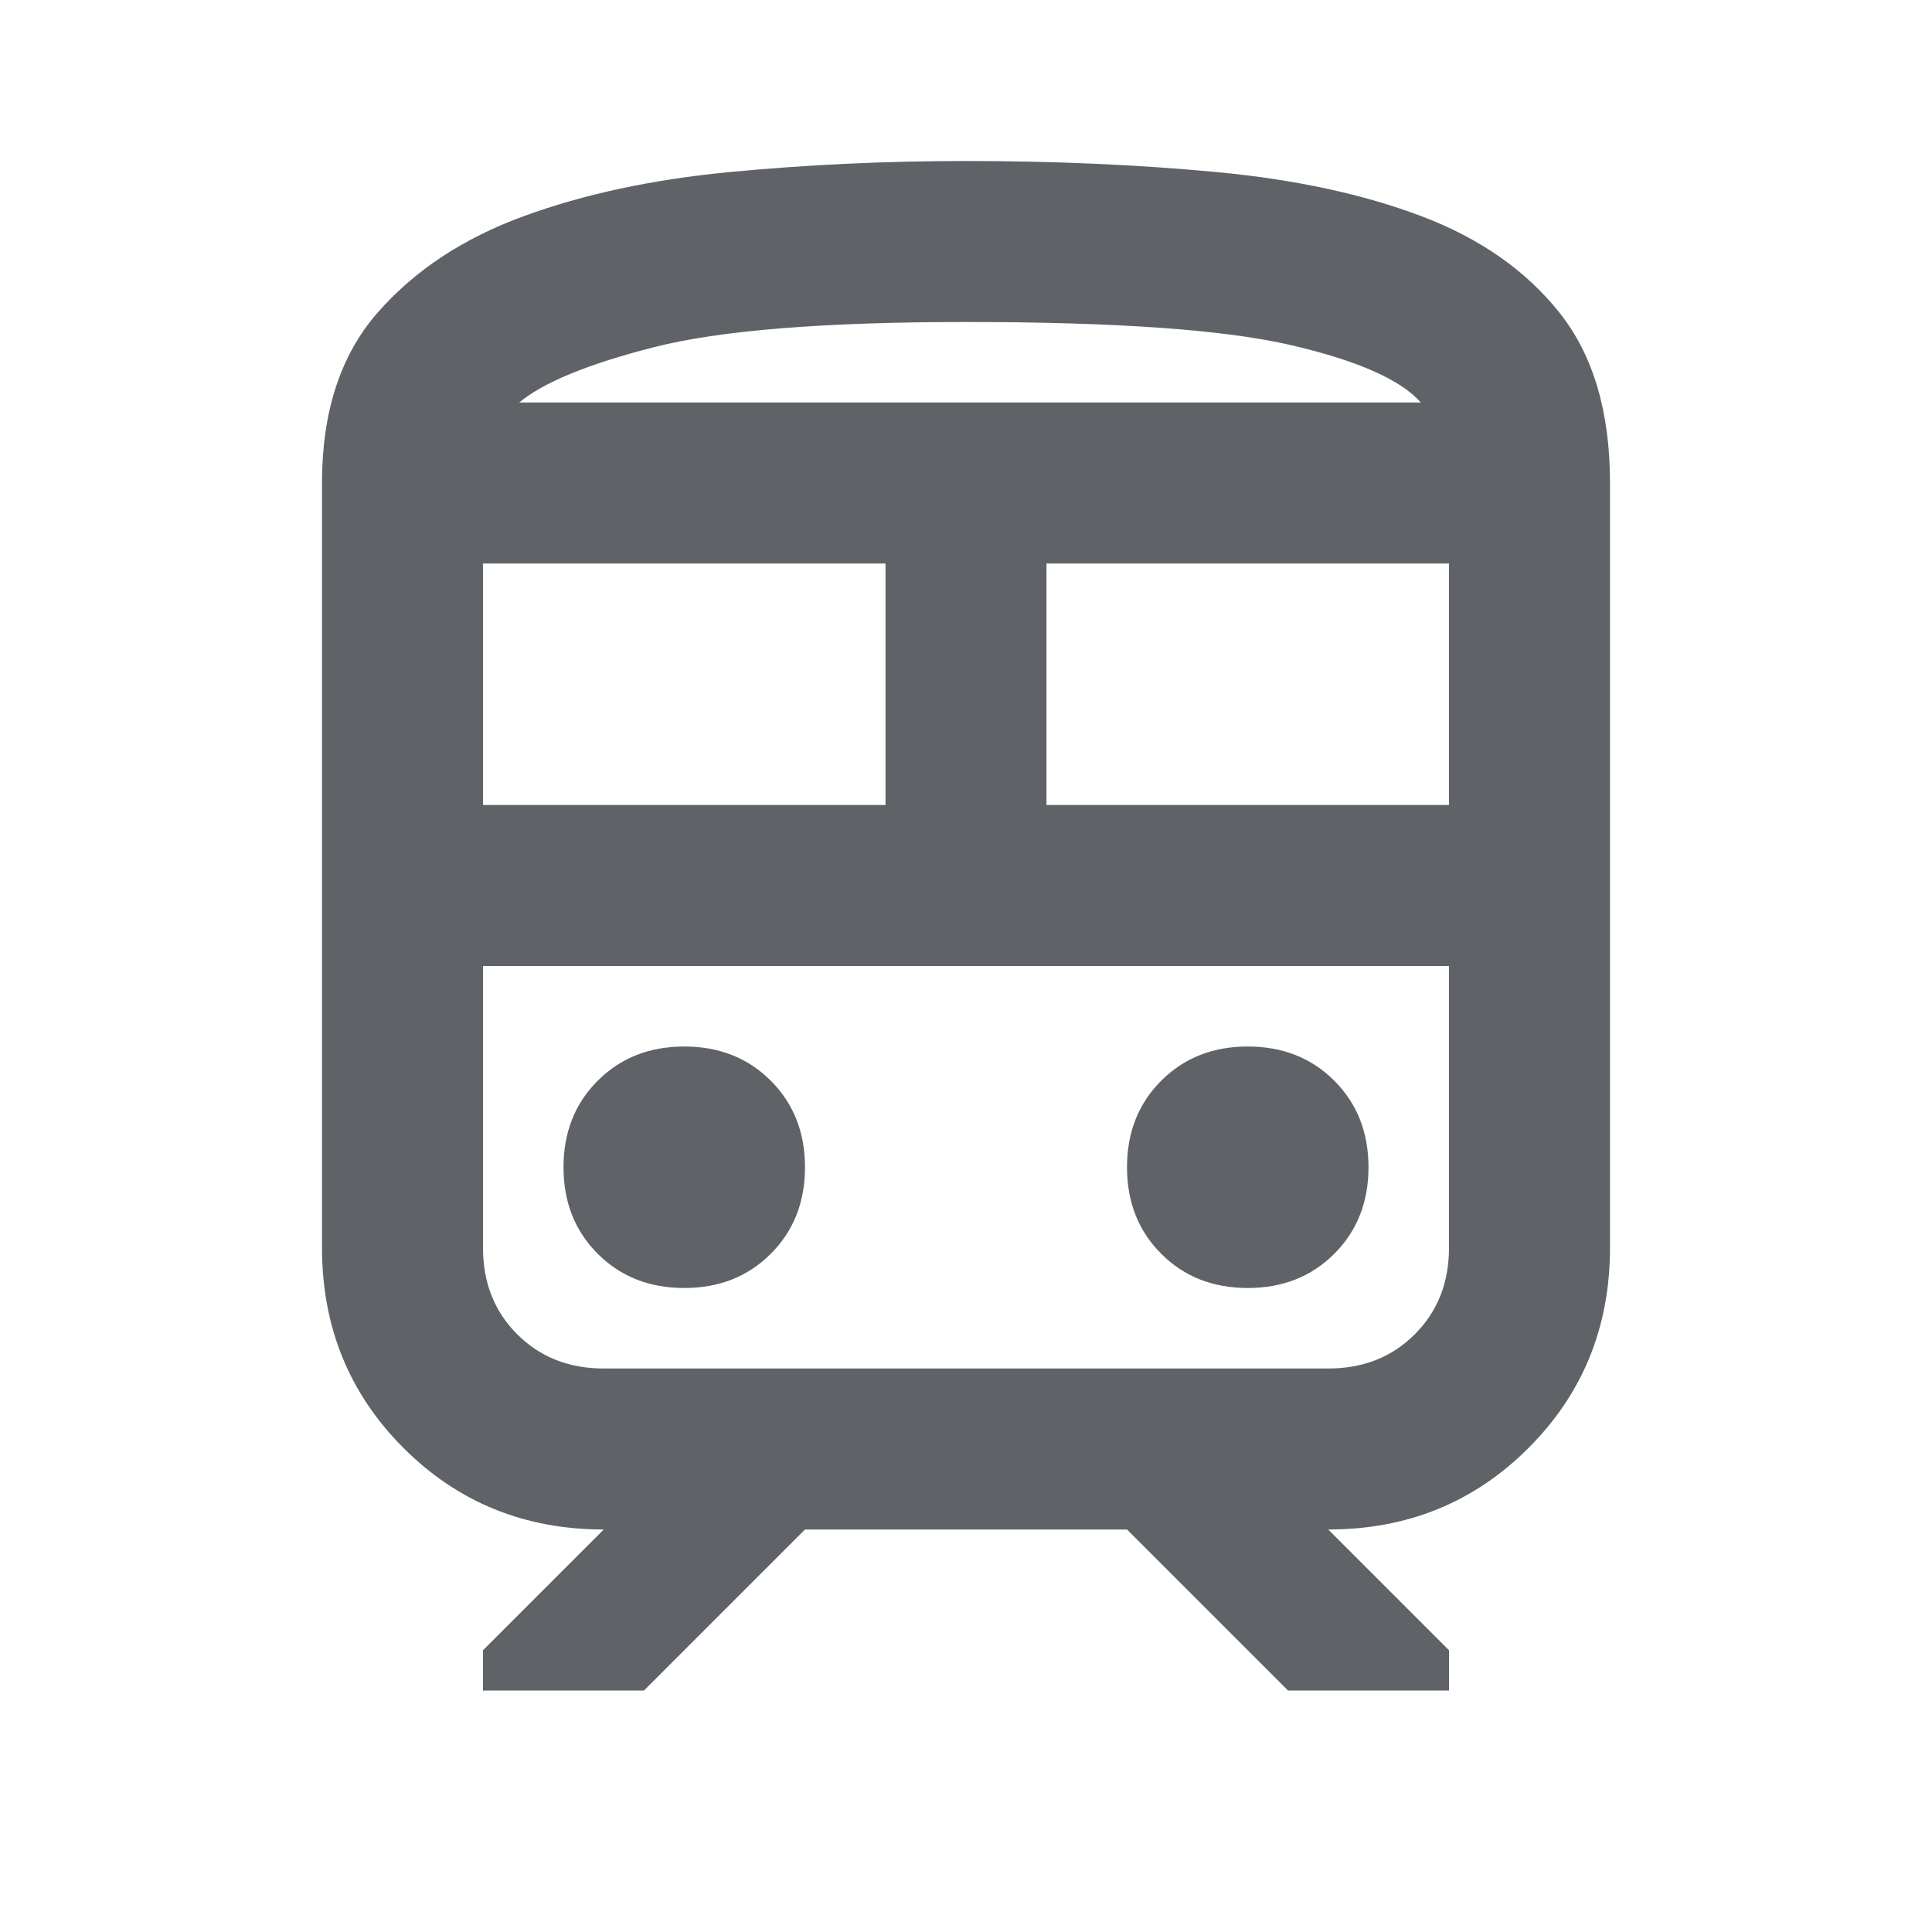
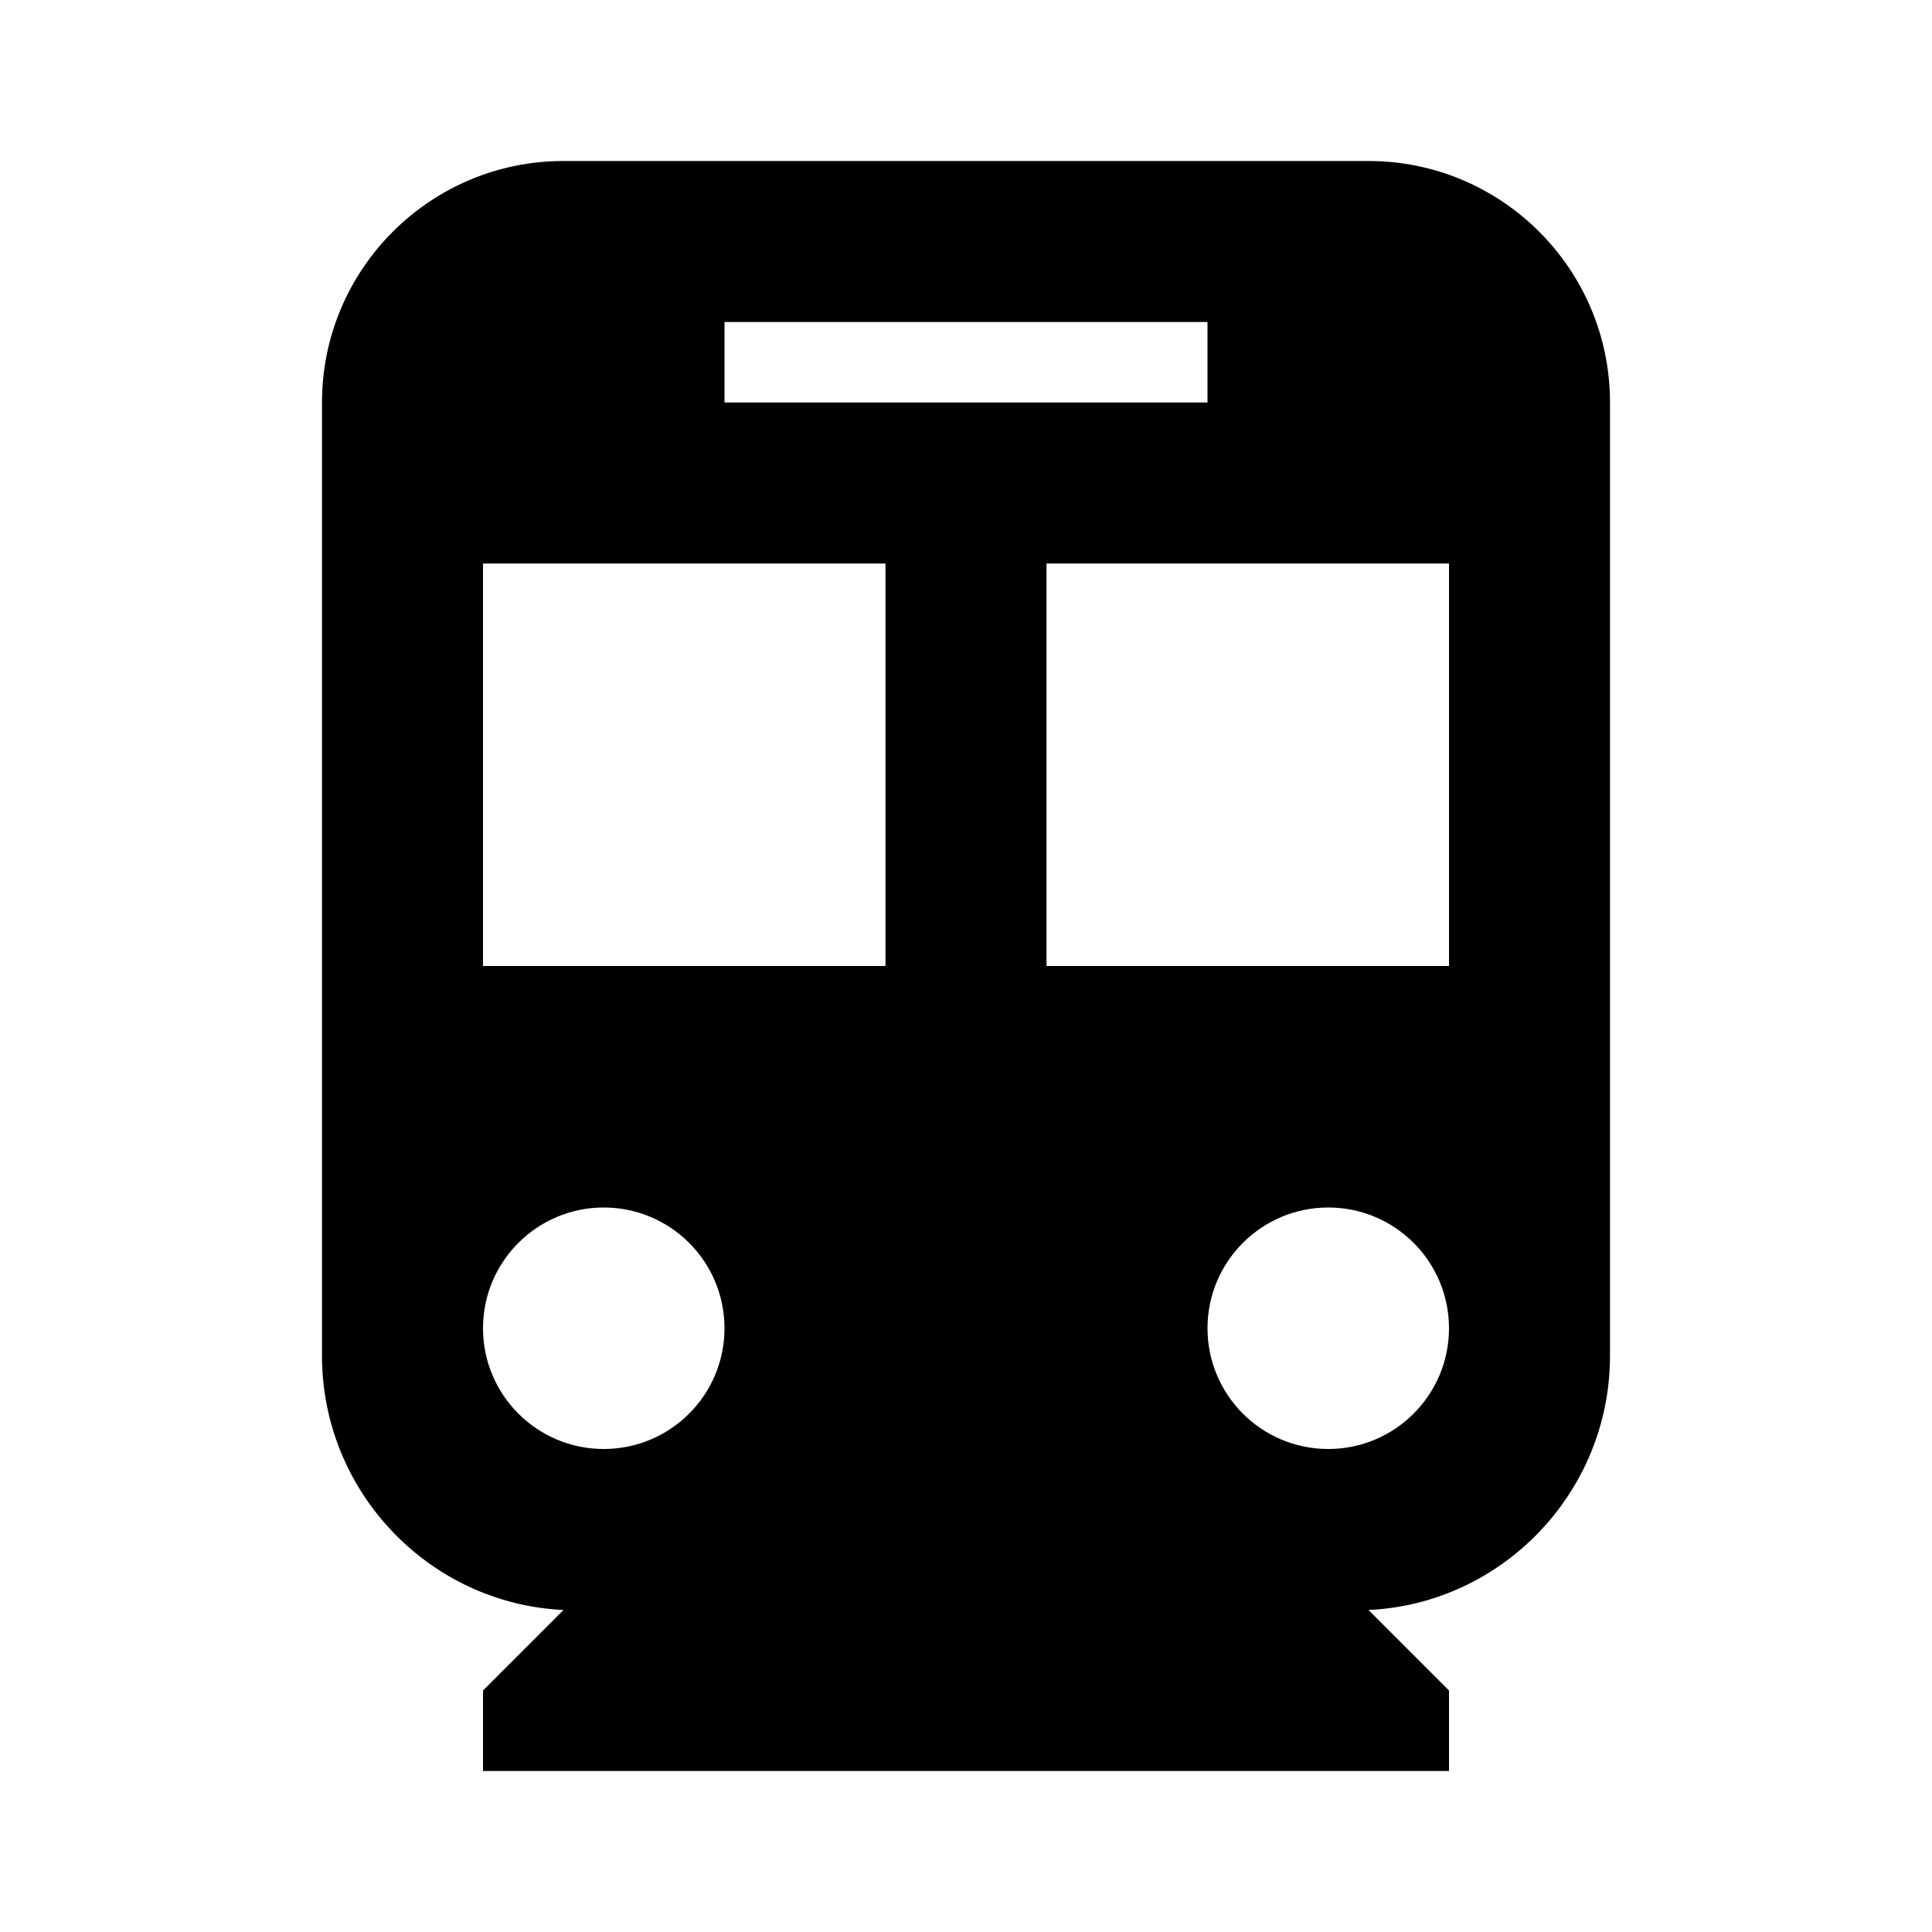
- <svg xmlns="http://www.w3.org/2000/svg" height="24px" viewBox="0 -960 960 960" width="24px" fill="#5f6368">
-   <path d="M160-340v-380q0-53 27.5-84.5t72.5-48q45-16.5 102.5-22T480-880q66 0 124.5 5.5t102 22q43.5 16.5 68.5 48t25 84.5v380q0 59-40.5 99.5T660-200l60 60v20h-80l-80-80H400l-80 80h-80v-20l60-60q-59 0-99.5-40.5T160-340Zm320-460q-106 0-155 12.5T258-760h448q-15-17-64.5-28.5T480-800ZM240-560h200v-120H240v120Zm420 80H240h480-60Zm-140-80h200v-120H520v120ZM340-320q26 0 43-17t17-43q0-26-17-43t-43-17q-26 0-43 17t-17 43q0 26 17 43t43 17Zm280 0q26 0 43-17t17-43q0-26-17-43t-43-17q-26 0-43 17t-17 43q0 26 17 43t43 17Zm-320 40h360q26 0 43-17t17-43v-140H240v140q0 26 17 43t43 17Zm180-480h226-448 222Z" />
+ <svg xmlns="http://www.w3.org/2000/svg" viewBox="0 0 24 24" width="24" height="24" fill="#000000">
+   <path d="M 7 2 C 5.344 2 4 3.344 4 5 L 4 16.844 C 4 18.531 5.332 19.922 7 20 L 6 21 L 6 22 L 18 22 L 18 21 L 17 20 C 18.668 19.922 20 18.531 20 16.844 L 20 5 C 20 3.344 18.656 2 17 2 Z M 9 4 L 15 4 L 15 5 L 9 5 Z M 6 7 L 11 7 L 11 12 L 6 12 Z M 13 7 L 18 7 L 18 12 L 13 12 Z M 7.5 15 C 8.328 15 9 15.672 9 16.5 C 9 17.328 8.328 18 7.5 18 C 6.672 18 6 17.328 6 16.5 C 6 15.672 6.672 15 7.5 15 Z M 16.5 15 C 17.328 15 18 15.672 18 16.5 C 18 17.328 17.328 18 16.5 18 C 15.672 18 15 17.328 15 16.5 C 15 15.672 15.672 15 16.5 15 Z" fill="#000000" />
</svg>
